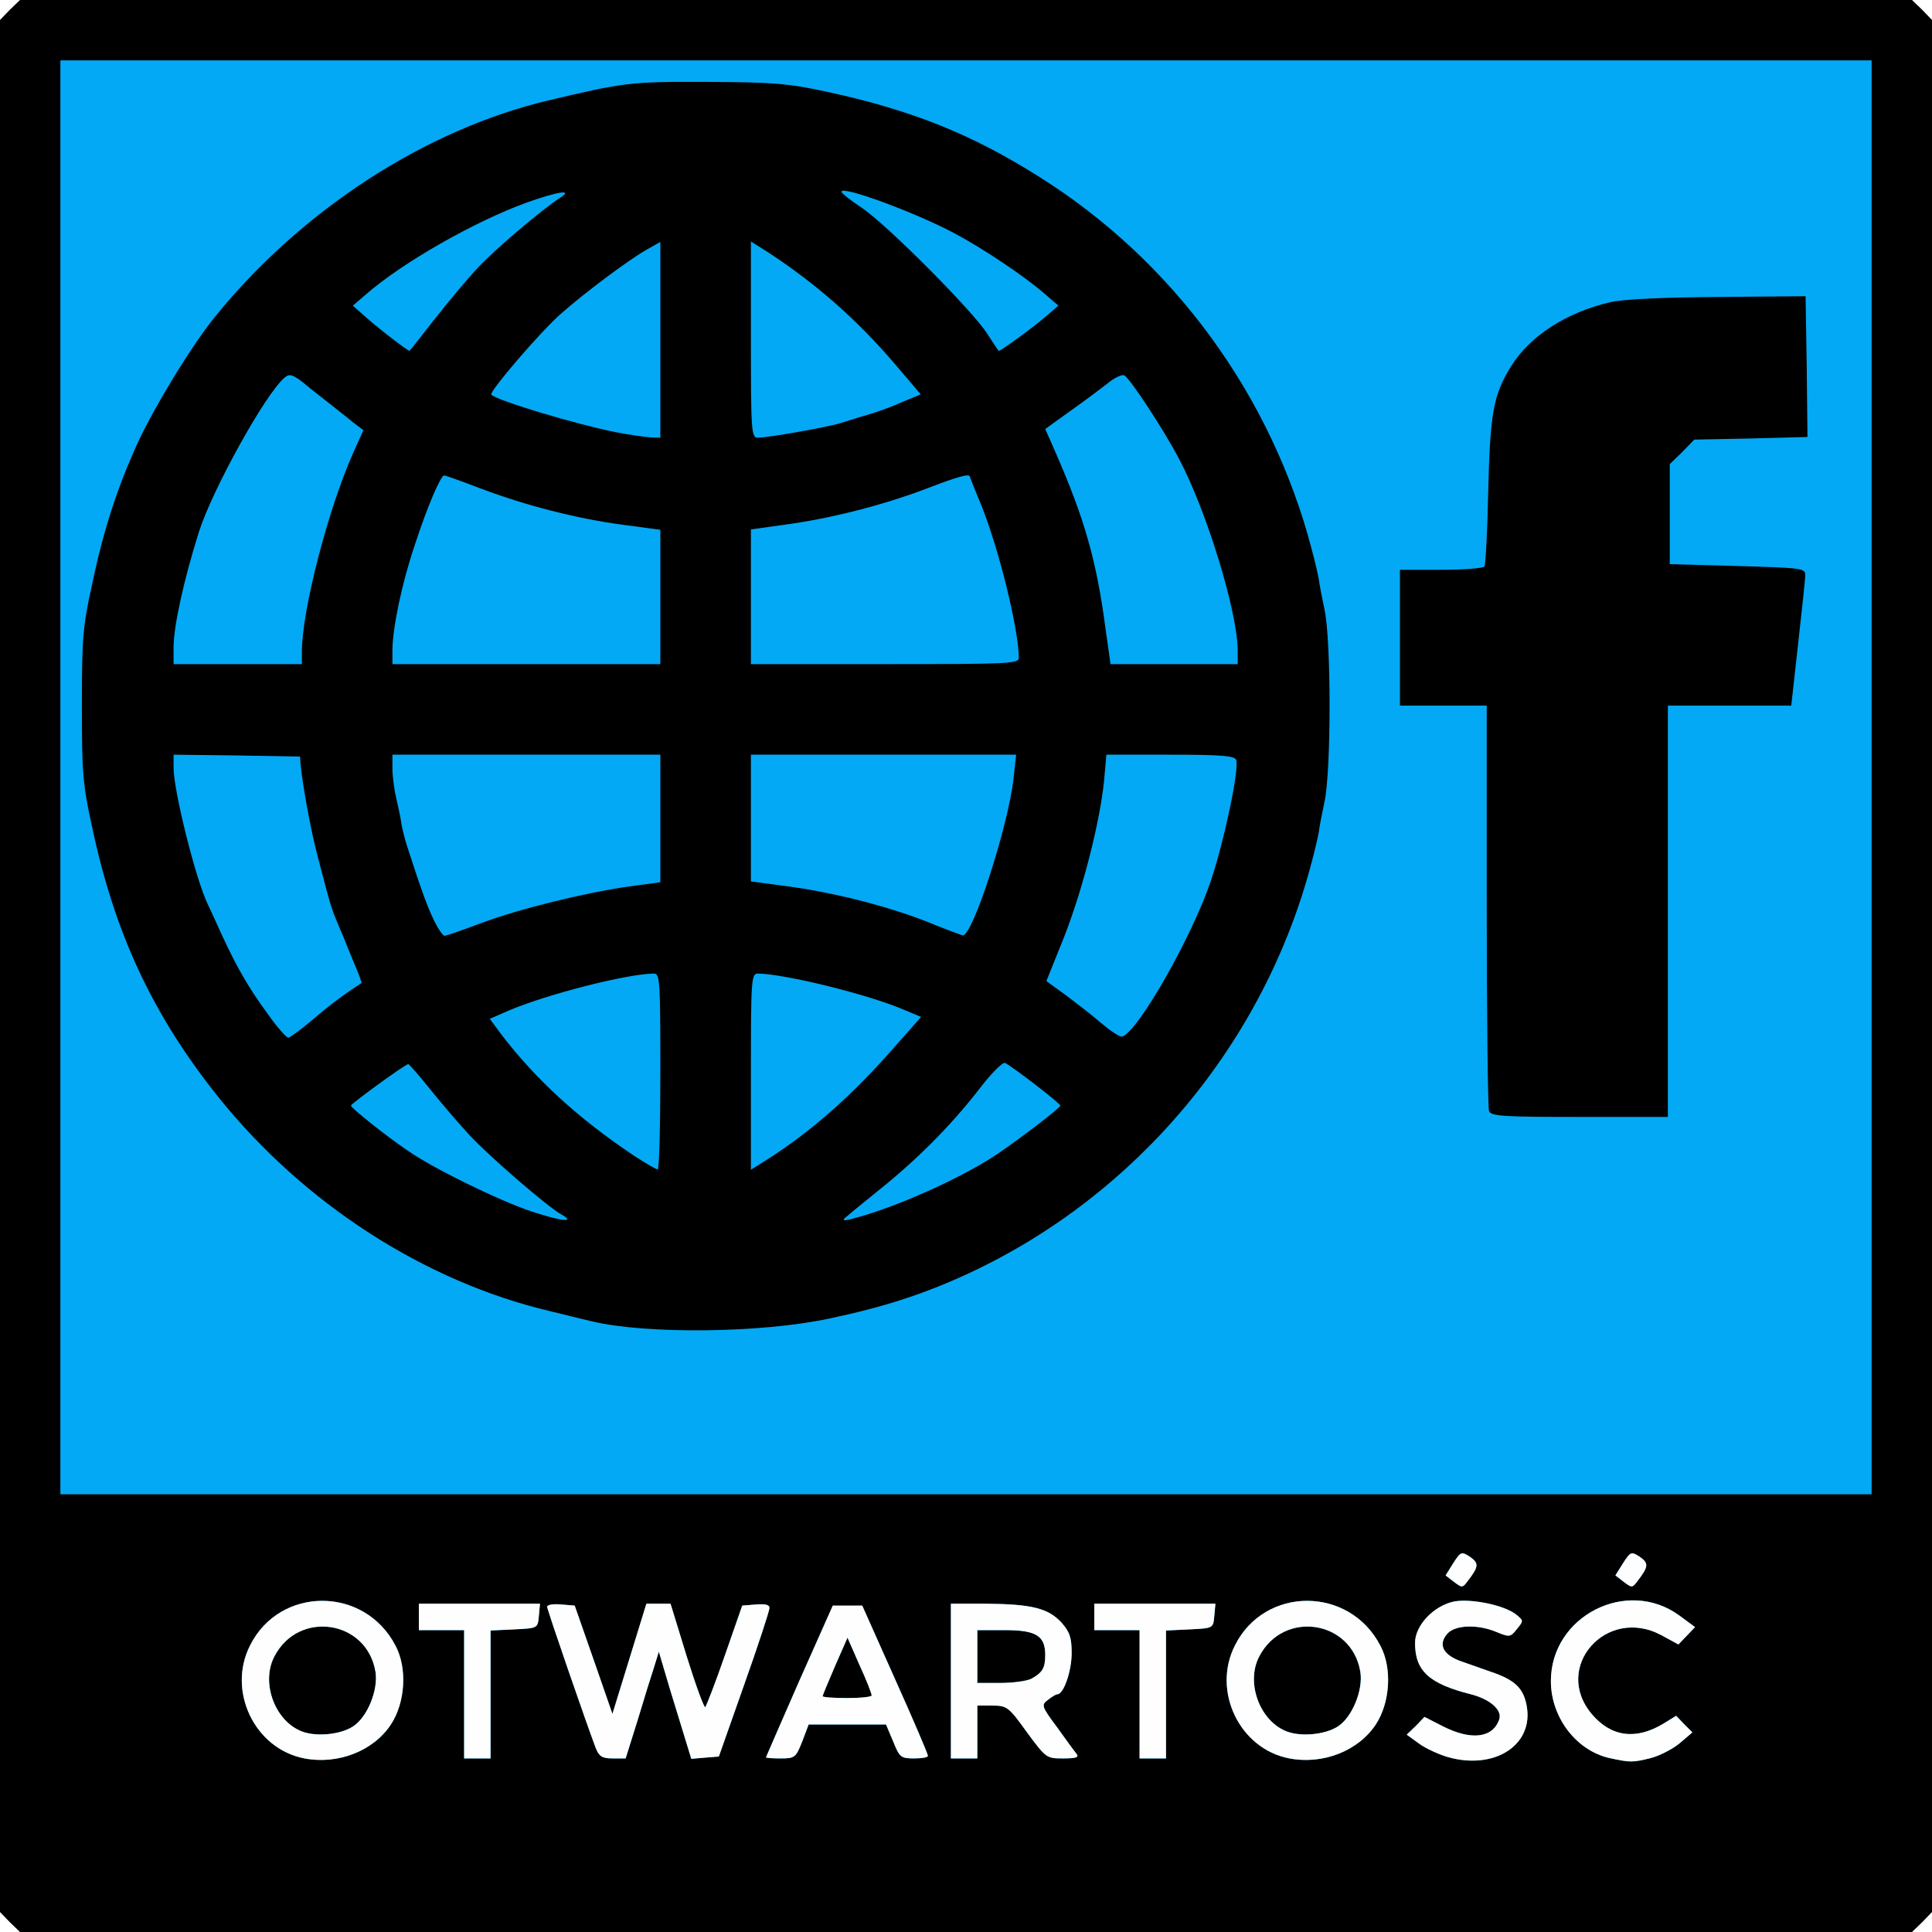
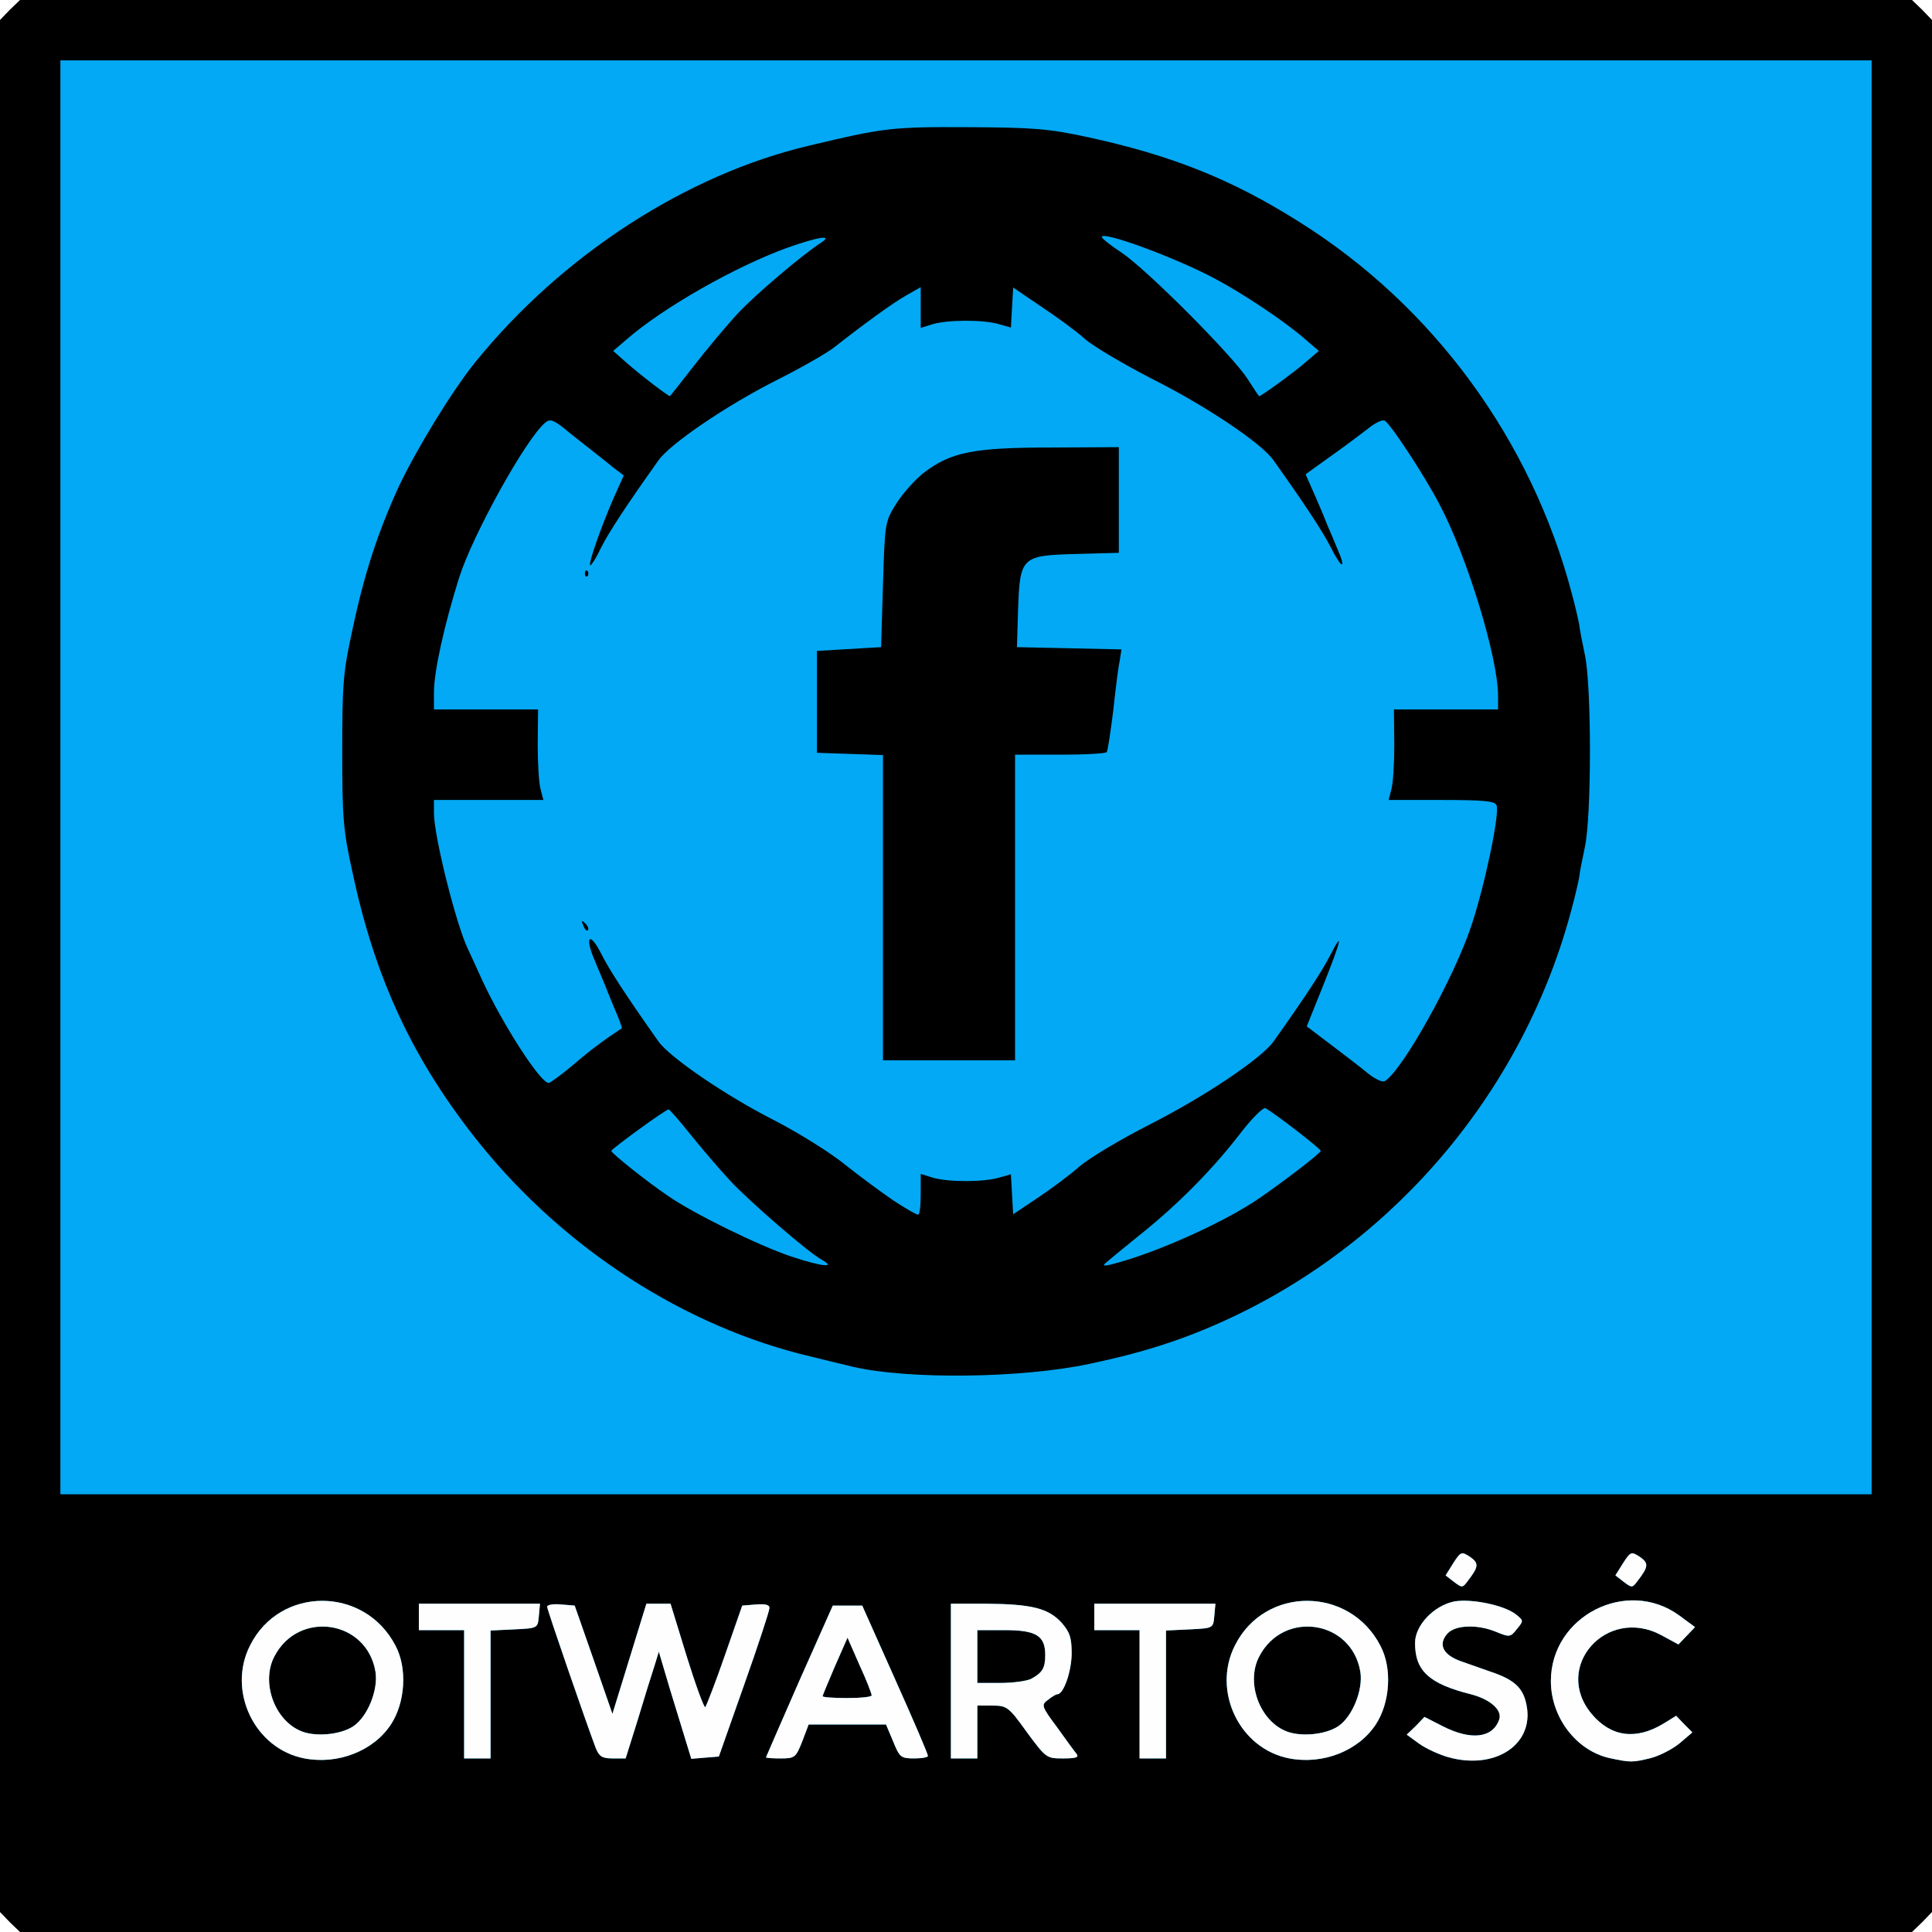
<svg xmlns="http://www.w3.org/2000/svg" version="1.0" width="512px" height="512px" viewBox="0 0 5120 5120" preserveAspectRatio="xMidYMid meet">
  <g id="layer101" fill="#000000" stroke="none">
    <path d="M26 5094 l-26 -27 0 -2507 0 -2507 26 -27 27 -26 2507 0 2507 0 27 26 26 27 0 2507 0 2507 -26 27 -27 26 -2507 0 -2507 0 -27 -26z" />
  </g>
  <g id="layer102" fill="#03a9f4" stroke="none">
    <path d="M807 4660 c-132 -25 -206 -179 -144 -300 79 -157 303 -157 385 1 32 60 26 151 -12 209 -46 70 -140 107 -229 90z m129 -85 c38 -25 67 -97 59 -145 -23 -137 -204 -164 -268 -40 -35 67 -1 165 67 196 38 18 107 12 142 -11z" />
    <path d="M3417 4660 c-132 -25 -206 -179 -144 -300 79 -157 303 -157 385 1 32 60 26 151 -12 209 -46 70 -140 107 -229 90z m129 -85 c38 -25 67 -97 59 -145 -23 -137 -204 -164 -268 -40 -35 67 -1 165 67 196 38 18 107 12 142 -11z" />
    <path d="M3839 4657 c-25 -7 -60 -23 -78 -36 l-33 -24 24 -23 23 -24 49 25 c75 38 132 31 149 -18 9 -25 -24 -54 -75 -67 -111 -28 -148 -62 -148 -136 0 -47 50 -99 104 -110 46 -8 132 10 163 34 21 17 21 17 3 39 -17 22 -20 22 -54 8 -50 -21 -109 -19 -130 4 -26 29 -12 57 37 74 23 8 63 22 88 31 58 21 79 44 86 94 13 99 -88 162 -208 129z" />
    <path d="M4265 4659 c-88 -20 -155 -108 -155 -204 0 -172 201 -275 340 -174 l42 31 -22 23 -22 23 -46 -25 c-145 -77 -288 85 -184 209 51 61 117 70 190 26 l34 -21 21 22 22 22 -34 29 c-18 15 -53 33 -76 39 -49 12 -54 12 -110 0z" />
    <path d="M1230 4490 l0 -170 -60 0 -60 0 0 -35 0 -35 161 0 160 0 -3 33 c-3 32 -3 32 -65 35 l-63 3 0 169 0 170 -35 0 -35 0 0 -170z" />
    <path d="M1579 4633 c-25 -66 -129 -367 -129 -375 0 -5 16 -8 37 -6 l36 3 50 143 50 144 45 -146 45 -146 32 0 32 0 43 140 c24 77 46 137 49 134 3 -3 27 -65 52 -137 l46 -132 37 -3 c25 -2 36 1 35 10 0 7 -30 99 -67 203 l-67 190 -37 3 -36 3 -30 -98 c-17 -54 -36 -118 -43 -142 l-13 -44 -12 39 c-7 21 -27 85 -44 142 l-32 102 -34 0 c-28 0 -36 -5 -45 -27z" />
    <path d="M2030 4657 c0 -1 40 -92 88 -202 l89 -200 39 0 39 0 87 195 c48 107 87 198 87 203 1 4 -16 7 -36 7 -36 0 -39 -3 -56 -45 l-19 -45 -103 0 -102 0 -17 45 c-17 43 -20 45 -57 45 -21 0 -39 -1 -39 -3z m280 -164 c0 -5 -14 -41 -32 -80 l-32 -73 -33 75 c-18 42 -33 78 -33 80 0 3 29 5 65 5 36 0 65 -3 65 -7z" />
    <path d="M2520 4455 l0 -205 93 0 c121 1 165 12 200 50 22 25 27 40 27 81 0 47 -21 109 -38 109 -4 0 -15 7 -25 15 -18 13 -17 17 24 72 23 32 46 64 52 71 7 9 -1 12 -36 12 -44 0 -45 -1 -96 -70 -48 -67 -53 -70 -91 -70 l-40 0 0 70 0 70 -35 0 -35 0 0 -205z m213 -6 c29 -16 37 -28 37 -63 0 -51 -24 -66 -107 -66 l-73 0 0 70 0 70 61 0 c33 0 70 -5 82 -11z" />
    <path d="M3020 4490 l0 -170 -60 0 -60 0 0 -35 0 -35 161 0 160 0 -3 33 c-3 32 -3 32 -65 35 l-63 3 0 169 0 170 -35 0 -35 0 0 -170z" />
    <path d="M3853 4192 l-22 -17 20 -32 c20 -31 22 -32 45 -17 24 17 23 26 -8 66 -12 16 -14 16 -35 0z" />
    <path d="M4303 4192 l-22 -17 20 -32 c20 -31 22 -32 45 -17 24 17 23 26 -8 66 -12 16 -14 16 -35 0z" />
-     <path d="M160 2060 l0 -1900 2400 0 2400 0 0 1900 0 1900 -2400 0 -2400 0 0 -1900z m2039 1434 c142 -30 248 -64 367 -119 448 -208 785 -612 910 -1090 9 -33 17 -69 19 -80 1 -11 8 -47 15 -80 18 -81 18 -429 0 -510 -7 -33 -14 -69 -15 -80 -2 -11 -10 -47 -19 -80 -107 -408 -367 -764 -723 -987 -177 -112 -337 -176 -558 -224 -106 -23 -143 -26 -320 -27 -203 -1 -224 2 -421 49 -326 77 -654 290 -883 572 -62 76 -157 232 -204 331 -55 120 -92 232 -123 380 -25 112 -27 147 -27 321 0 174 2 209 27 321 60 284 162 501 336 718 227 282 547 488 879 566 36 9 86 21 111 27 144 34 448 31 629 -8z m2221 -1079 l0 -545 163 0 164 0 18 -162 c10 -90 19 -172 19 -183 1 -19 -7 -20 -179 -25 l-180 -5 0 -132 0 -133 33 -32 32 -33 150 -3 150 -4 -2 -186 -3 -187 -233 2 c-143 1 -254 6 -285 14 -116 27 -212 89 -262 169 -47 75 -56 124 -61 329 -2 106 -7 197 -10 202 -3 5 -54 9 -115 9 l-109 0 0 180 0 180 115 0 115 0 0 529 c0 291 3 536 6 545 5 14 36 16 240 16 l234 0 0 -545z" />
-     <path d="M1407 3210 c-86 -29 -260 -114 -327 -161 -55 -37 -150 -113 -150 -119 0 -5 144 -110 152 -110 2 0 29 30 59 68 30 37 76 91 104 121 50 54 207 190 242 209 41 23 2 19 -80 -8z" />
-     <path d="M2240 3227 c8 -7 48 -40 89 -73 99 -79 188 -168 263 -264 34 -45 66 -77 72 -73 25 14 146 107 146 113 0 6 -102 84 -165 127 -85 58 -250 134 -365 167 -41 12 -51 13 -40 3z" />
-     <path d="M1679 3062 c-148 -99 -262 -204 -353 -324 l-28 -38 48 -21 c100 -43 313 -98 387 -99 16 0 17 19 17 260 0 143 -3 260 -7 259 -5 0 -33 -17 -64 -37z" />
-     <path d="M1990 2840 c0 -241 1 -260 18 -260 73 1 296 56 390 97 l43 18 -84 95 c-104 117 -208 209 -324 283 l-43 27 0 -260z" />
-     <path d="M711 2689 c-52 -71 -81 -121 -122 -209 -16 -36 -34 -74 -39 -85 -32 -67 -90 -300 -90 -360 l0 -35 168 2 167 3 2 25 c7 63 27 172 45 240 11 41 23 89 28 105 4 17 13 44 20 60 7 17 16 39 21 50 4 11 17 42 28 69 12 27 20 50 19 51 -43 28 -84 58 -129 97 -31 26 -61 48 -65 48 -5 0 -29 -27 -53 -61z" />
-     <path d="M2919 2712 c-24 -21 -67 -54 -95 -75 l-51 -37 47 -117 c49 -125 95 -304 106 -415 l6 -68 169 0 c138 0 171 3 175 14 9 22 -32 216 -67 320 -49 146 -192 399 -235 413 -6 2 -30 -14 -55 -35z" />
-     <path d="M1152 2443 c-17 -34 -33 -76 -74 -203 -6 -19 -12 -44 -14 -55 -1 -11 -7 -40 -13 -65 -6 -25 -11 -62 -11 -82 l0 -38 355 0 355 0 0 169 0 169 -82 11 c-124 18 -289 59 -392 97 -50 19 -94 34 -98 34 -4 0 -16 -17 -26 -37z" />
-     <path d="M2465 2446 c-103 -42 -255 -81 -377 -97 l-98 -13 0 -168 0 -168 351 0 352 0 -7 63 c-14 126 -109 420 -135 416 -3 -1 -42 -15 -86 -33z" />
-     <path d="M460 1715 c0 -55 27 -178 67 -305 36 -113 177 -368 228 -410 12 -10 21 -8 51 16 19 16 50 40 68 54 17 14 45 35 60 48 l29 22 -26 58 c-68 152 -137 420 -137 530 l0 32 -170 0 -170 0 0 -45z" />
-     <path d="M1040 1723 c0 -57 25 -178 59 -278 33 -102 69 -185 78 -185 4 0 48 16 98 35 116 44 255 80 378 96 l97 13 0 178 0 178 -355 0 -355 0 0 -37z" />
-     <path d="M1990 1581 l0 -178 93 -13 c119 -16 259 -52 372 -95 80 -31 115 -41 115 -32 0 1 14 36 31 77 46 115 98 324 99 403 0 16 -23 17 -355 17 l-355 0 0 -179z" />
-     <path d="M2930 1668 c-24 -183 -56 -294 -134 -472 l-26 -59 22 -16 c12 -9 41 -29 64 -46 23 -16 58 -43 78 -58 19 -16 40 -26 46 -22 16 10 103 142 144 220 74 139 156 408 156 509 l0 36 -169 0 -168 0 -13 -92z" />
-     <path d="M1630 1145 c-101 -20 -312 -83 -328 -99 -7 -7 132 -169 185 -215 61 -54 177 -141 226 -169 l37 -21 0 259 0 260 -27 -1 c-16 -1 -57 -7 -93 -14z" />
-     <path d="M1990 900 l0 -260 43 27 c129 84 238 180 338 297 l69 81 -48 20 c-26 12 -67 27 -92 34 -25 7 -58 18 -75 23 -33 10 -189 38 -217 38 -17 0 -18 -19 -18 -260z" />
-     <path d="M1044 901 c-21 -16 -55 -43 -74 -60 l-35 -31 35 -30 c96 -84 289 -194 428 -244 79 -28 122 -35 88 -13 -47 30 -176 139 -221 188 -28 30 -79 91 -115 137 -35 45 -64 82 -65 82 -1 0 -20 -13 -41 -29z" />
-     <path d="M2616 884 c-39 -61 -266 -289 -333 -334 -29 -19 -53 -38 -53 -42 0 -17 193 54 297 109 76 40 190 116 243 163 l35 30 -35 30 c-31 27 -118 90 -123 90 -1 0 -15 -21 -31 -46z" />
+     <path d="M160 2060 l0 -1900 2400 0 2400 0 0 1900 0 1900 -2400 0 -2400 0 0 -1900z m2729 1554 c142 -30 248 -64 367 -119 448 -208 785 -612 910 -1090 9 -33 17 -69 19 -80 1 -11 8 -47 15 -80 18 -81 18 -429 0 -510 -7 -33 -14 -69 -15 -80 -2 -11 -10 -47 -19 -80 -107 -408 -367 -764 -723 -987 -177 -112 -337 -176 -558 -224 -106 -23 -143 -26 -320 -27 -203 -1 -224 2 -421 49 -326 77 -654 290 -883 572 -62 76 -157 232 -204 331 -55 120 -92 232 -123 380 -25 112 -27 147 -27 321 0 174 2 209 27 321 60 284 162 501 336 718 227 282 547 488 879 566 36 9 86 21 111 27 144 34 448 31 629 -8z" />
+     <path d="M2097 3330 c-86 -29 -260 -114 -327 -161 -55 -37 -150 -113 -150 -119 0 -5 144 -110 152 -110 2 0 29 30 59 68 30 37 76 91 104 121 50 54 207 190 242 209 41 23 2 19 -80 -8z" />
+     <path d="M2930 3347 c8 -7 48 -40 89 -73 99 -79 188 -168 263 -264 34 -45 66 -77 72 -73 25 14 146 107 146 113 0 6 -102 84 -165 127 -85 58 -250 134 -365 167 -41 12 -51 13 -40 3z" />
+     <path d="M2367 3181 c-31 -21 -89 -64 -128 -95 -38 -31 -123 -84 -187 -117 -130 -66 -277 -167 -307 -209 -84 -119 -130 -189 -152 -233 -30 -59 -44 -46 -18 16 10 23 21 51 26 62 4 11 17 42 28 69 12 27 20 50 19 51 -43 28 -84 58 -129 97 -31 26 -61 48 -65 48 -22 0 -122 -156 -175 -270 -16 -36 -34 -74 -39 -85 -32 -67 -90 -300 -90 -360 l0 -35 145 0 145 0 -7 -27 c-5 -16 -8 -70 -8 -120 l1 -93 -138 0 -138 0 0 -45 c0 -55 27 -178 67 -305 36 -113 177 -368 228 -410 12 -10 21 -8 51 16 19 16 50 40 68 54 17 14 45 35 60 48 l29 22 -26 58 c-32 73 -68 174 -63 180 2 2 16 -19 29 -47 22 -43 68 -113 152 -231 30 -43 178 -144 310 -211 66 -33 136 -73 155 -88 79 -62 157 -119 193 -139 l37 -21 0 54 0 54 32 -10 c42 -12 134 -12 175 0 l32 9 3 -53 3 -53 75 51 c41 27 94 66 116 86 23 20 102 66 175 104 144 72 293 172 324 217 84 118 130 188 152 231 29 58 42 60 17 3 -9 -22 -20 -48 -25 -59 -4 -11 -19 -47 -33 -79 l-26 -59 22 -16 c12 -9 41 -29 64 -46 23 -16 58 -43 78 -58 19 -16 40 -26 46 -22 16 10 103 142 144 220 74 139 156 408 156 509 l0 36 -138 0 -138 0 1 93 c0 50 -3 104 -8 120 l-7 27 140 0 c113 0 142 3 146 14 9 22 -32 216 -67 320 -46 138 -182 382 -229 411 -6 4 -25 -5 -43 -19 -18 -15 -62 -49 -98 -76 l-66 -50 43 -107 c48 -120 56 -153 19 -81 -21 41 -68 113 -150 228 -32 45 -181 145 -328 220 -75 38 -159 88 -186 111 -26 23 -77 61 -112 84 l-64 43 -3 -53 -3 -53 -32 9 c-41 12 -133 12 -175 0 l-32 -10 0 55 c0 30 -3 54 -7 53 -5 0 -34 -17 -66 -38z m323 -776 l0 -405 119 0 c66 0 122 -3 124 -7 3 -5 10 -53 17 -108 6 -55 13 -114 17 -132 l5 -32 -138 -3 -139 -3 3 -100 c5 -140 9 -143 156 -147 l111 -3 0 -140 0 -140 -180 1 c-205 0 -265 12 -337 67 -23 18 -56 55 -73 82 -30 48 -30 51 -35 214 l-5 166 -85 5 -85 5 0 135 0 135 88 3 87 3 0 404 0 405 175 0 175 0 0 -405z m-1139 42 c-10 -9 -11 -8 -5 6 3 10 9 15 12 12 3 -3 0 -11 -7 -18z m6 -934 c-4 -3 -7 0 -7 7 0 7 3 10 7 7 3 -4 3 -10 0 -14z" />
+     <path d="M1734 1021 c-21 -16 -55 -43 -74 -60 l-35 -31 35 -30 c96 -84 289 -194 428 -244 79 -28 122 -35 88 -13 -47 30 -176 139 -221 188 -28 30 -79 91 -115 137 -35 45 -64 82 -65 82 -1 0 -20 -13 -41 -29z" />
+     <path d="M3306 1004 c-39 -61 -266 -289 -333 -334 -29 -19 -53 -38 -53 -42 0 -17 193 54 297 109 76 40 190 116 243 163 l35 30 -35 30 c-31 27 -118 90 -123 90 -1 0 -15 -21 -31 -46z" />
  </g>
  <g id="layer103" fill="#fefefe" stroke="none">
    <path d="M807 4660 c-132 -25 -206 -179 -144 -300 79 -157 303 -157 385 1 32 60 26 151 -12 209 -46 70 -140 107 -229 90z m129 -85 c38 -25 67 -97 59 -145 -23 -137 -204 -164 -268 -40 -35 67 -1 165 67 196 38 18 107 12 142 -11z" />
    <path d="M3417 4660 c-132 -25 -206 -179 -144 -300 79 -157 303 -157 385 1 32 60 26 151 -12 209 -46 70 -140 107 -229 90z m129 -85 c38 -25 67 -97 59 -145 -23 -137 -204 -164 -268 -40 -35 67 -1 165 67 196 38 18 107 12 142 -11z" />
    <path d="M3839 4657 c-25 -7 -60 -23 -78 -36 l-33 -24 24 -23 23 -24 49 25 c75 38 132 31 149 -18 9 -25 -24 -54 -75 -67 -111 -28 -148 -62 -148 -136 0 -47 50 -99 104 -110 46 -8 132 10 163 34 21 17 21 17 3 39 -17 22 -20 22 -54 8 -50 -21 -109 -19 -130 4 -26 29 -12 57 37 74 23 8 63 22 88 31 58 21 79 44 86 94 13 99 -88 162 -208 129z" />
    <path d="M4265 4659 c-88 -20 -155 -108 -155 -204 0 -172 201 -275 340 -174 l42 31 -22 23 -22 23 -46 -25 c-145 -77 -288 85 -184 209 51 61 117 70 190 26 l34 -21 21 22 22 22 -34 29 c-18 15 -53 33 -76 39 -49 12 -54 12 -110 0z" />
    <path d="M1230 4490 l0 -170 -60 0 -60 0 0 -35 0 -35 161 0 160 0 -3 33 c-3 32 -3 32 -65 35 l-63 3 0 169 0 170 -35 0 -35 0 0 -170z" />
    <path d="M1579 4633 c-25 -66 -129 -367 -129 -375 0 -5 16 -8 37 -6 l36 3 50 143 50 144 45 -146 45 -146 32 0 32 0 43 140 c24 77 46 137 49 134 3 -3 27 -65 52 -137 l46 -132 37 -3 c25 -2 36 1 35 10 0 7 -30 99 -67 203 l-67 190 -37 3 -36 3 -30 -98 c-17 -54 -36 -118 -43 -142 l-13 -44 -12 39 c-7 21 -27 85 -44 142 l-32 102 -34 0 c-28 0 -36 -5 -45 -27z" />
    <path d="M2030 4657 c0 -1 40 -92 88 -202 l89 -200 39 0 39 0 87 195 c48 107 87 198 87 203 1 4 -16 7 -36 7 -36 0 -39 -3 -56 -45 l-19 -45 -103 0 -102 0 -17 45 c-17 43 -20 45 -57 45 -21 0 -39 -1 -39 -3z m280 -164 c0 -5 -14 -41 -32 -80 l-32 -73 -33 75 c-18 42 -33 78 -33 80 0 3 29 5 65 5 36 0 65 -3 65 -7z" />
    <path d="M2520 4455 l0 -205 93 0 c121 1 165 12 200 50 22 25 27 40 27 81 0 47 -21 109 -38 109 -4 0 -15 7 -25 15 -18 13 -17 17 24 72 23 32 46 64 52 71 7 9 -1 12 -36 12 -44 0 -45 -1 -96 -70 -48 -67 -53 -70 -91 -70 l-40 0 0 70 0 70 -35 0 -35 0 0 -205z m213 -6 c29 -16 37 -28 37 -63 0 -51 -24 -66 -107 -66 l-73 0 0 70 0 70 61 0 c33 0 70 -5 82 -11z" />
    <path d="M3020 4490 l0 -170 -60 0 -60 0 0 -35 0 -35 161 0 160 0 -3 33 c-3 32 -3 32 -65 35 l-63 3 0 169 0 170 -35 0 -35 0 0 -170z" />
    <path d="M3853 4192 l-22 -17 20 -32 c20 -31 22 -32 45 -17 24 17 23 26 -8 66 -12 16 -14 16 -35 0z" />
    <path d="M4303 4192 l-22 -17 20 -32 c20 -31 22 -32 45 -17 24 17 23 26 -8 66 -12 16 -14 16 -35 0z" />
  </g>
</svg>
